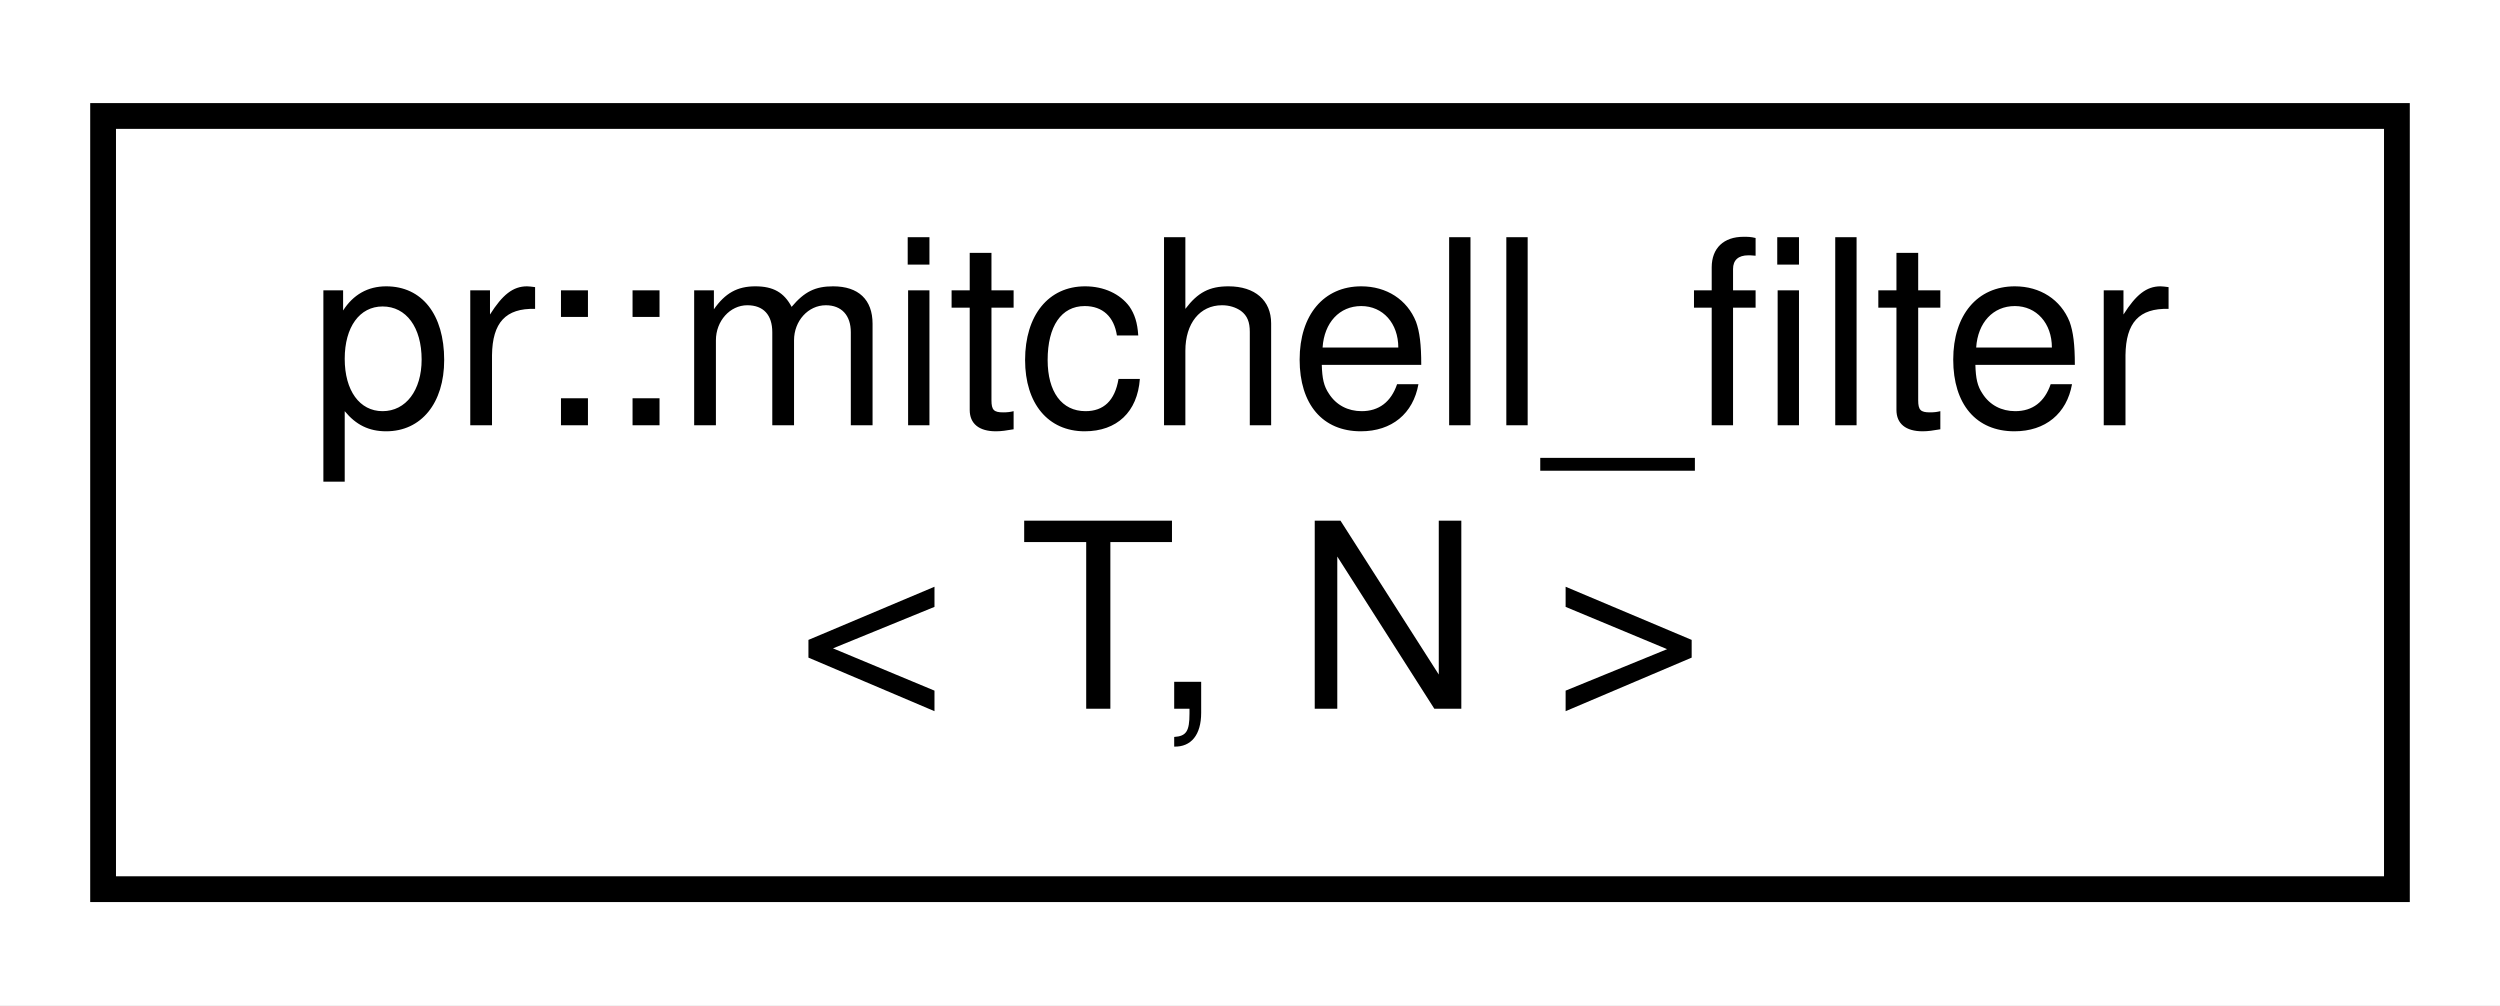
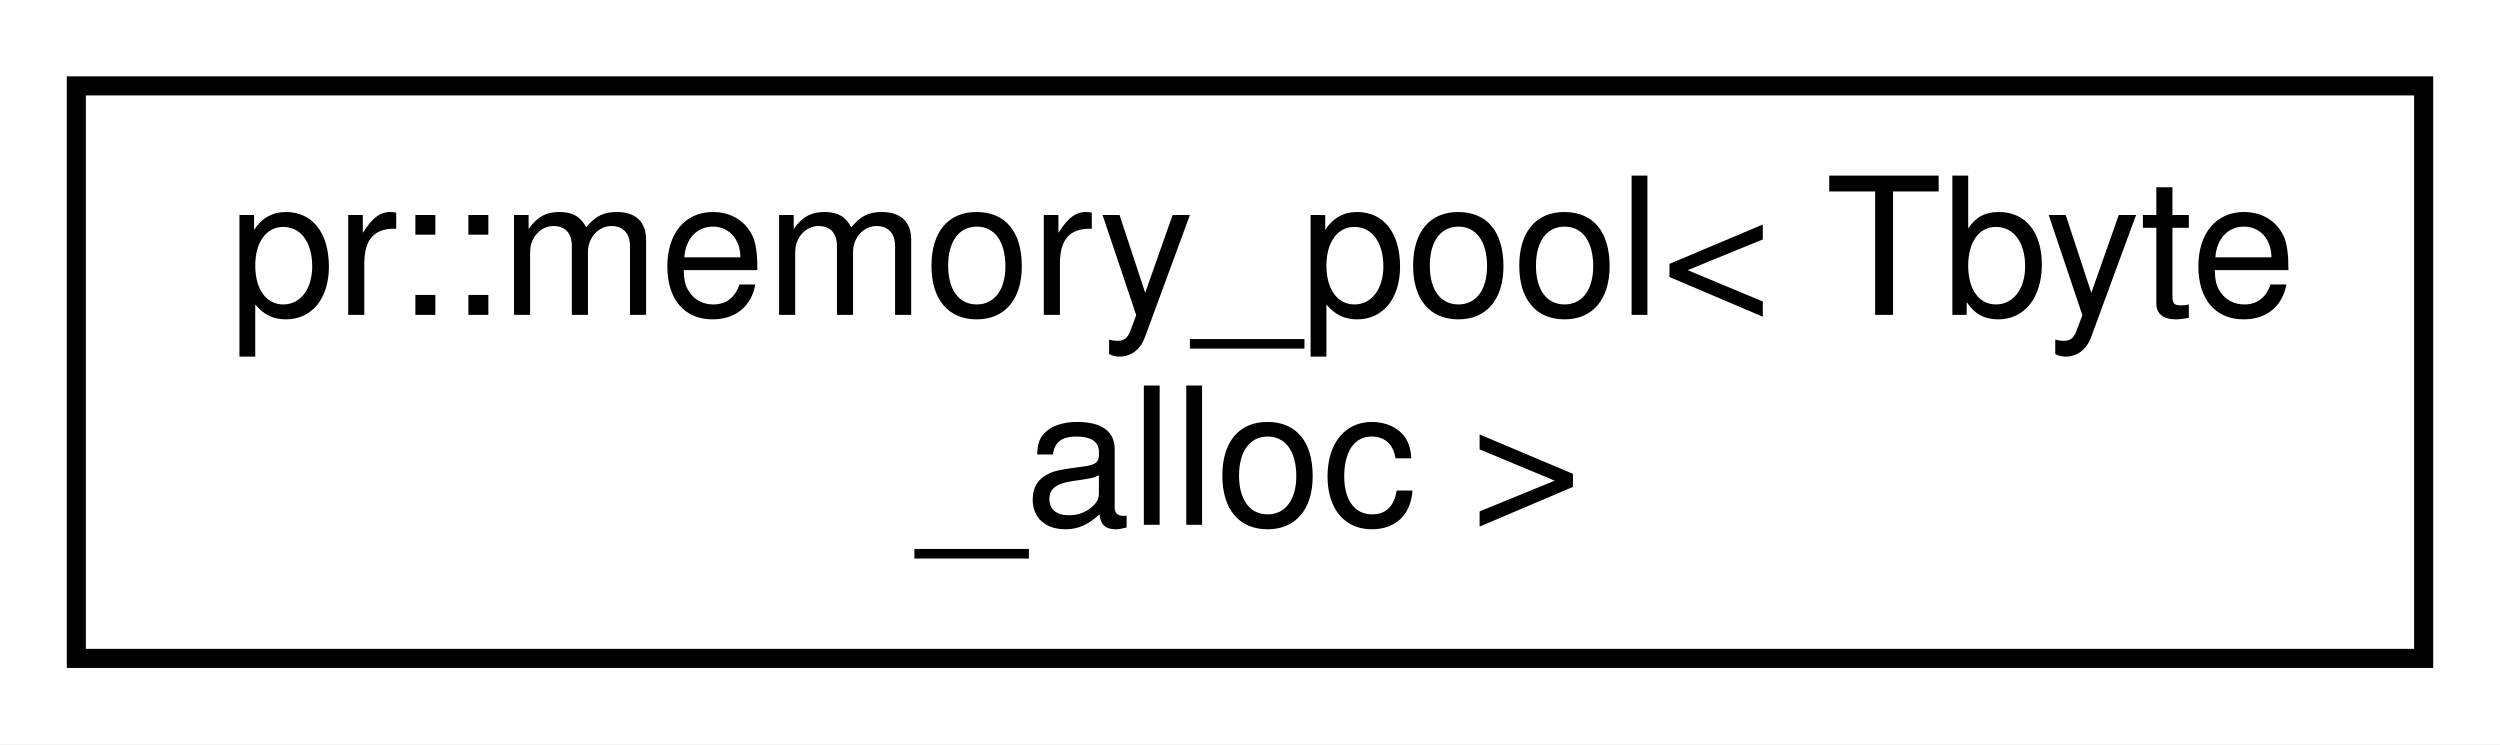
- <svg xmlns="http://www.w3.org/2000/svg" xmlns:xlink="http://www.w3.org/1999/xlink" width="97pt" height="39pt" viewBox="0.00 0.00 97.00 39.00">
+ <svg xmlns="http://www.w3.org/2000/svg" xmlns:xlink="http://www.w3.org/1999/xlink" width="131pt" height="39pt" viewBox="0.00 0.00 131.00 39.00">
  <g id="graph0" class="graph" transform="scale(1 1) rotate(0) translate(4 35)">
-     <polygon fill="#ffffff" stroke="transparent" points="-4,4 -4,-35 93,-35 93,4 -4,4" />
+     <polygon fill="#ffffff" stroke="transparent" points="-4,4 -4,-35 127,-35 127,4 -4,4" />
    <g id="node1" class="node">
      <g id="a_node1">
-         <a xlink:href="structpr_1_1mitchell__filter.html" target="_top" xlink:title="Mitchell filter. ">
-           <polygon fill="#ffffff" stroke="#000000" points="0,-.5 0,-30.5 89,-30.5 89,-.5 0,-.5" />
-           <text text-anchor="start" x="8" y="-18.5" font-family="Helvetica,sans-Serif" font-size="10.00" fill="#000000">pr::mitchell_filter</text>
-           <text text-anchor="middle" x="44.5" y="-7.5" font-family="Helvetica,sans-Serif" font-size="10.00" fill="#000000">&lt; T, N &gt;</text>
+         <a xlink:href="classpr_1_1memory__pool.html" target="_top" xlink:title="Memory pool. ">
+           <polygon fill="#ffffff" stroke="#000000" points="0,-.5 0,-30.5 123,-30.5 123,-.5 0,-.5" />
+           <text text-anchor="start" x="8" y="-18.5" font-family="Helvetica,sans-Serif" font-size="10.00" fill="#000000">pr::memory_pool&lt; Tbyte</text>
+           <text text-anchor="middle" x="61.5" y="-7.5" font-family="Helvetica,sans-Serif" font-size="10.00" fill="#000000">_alloc &gt;</text>
        </a>
      </g>
    </g>
  </g>
</svg>
